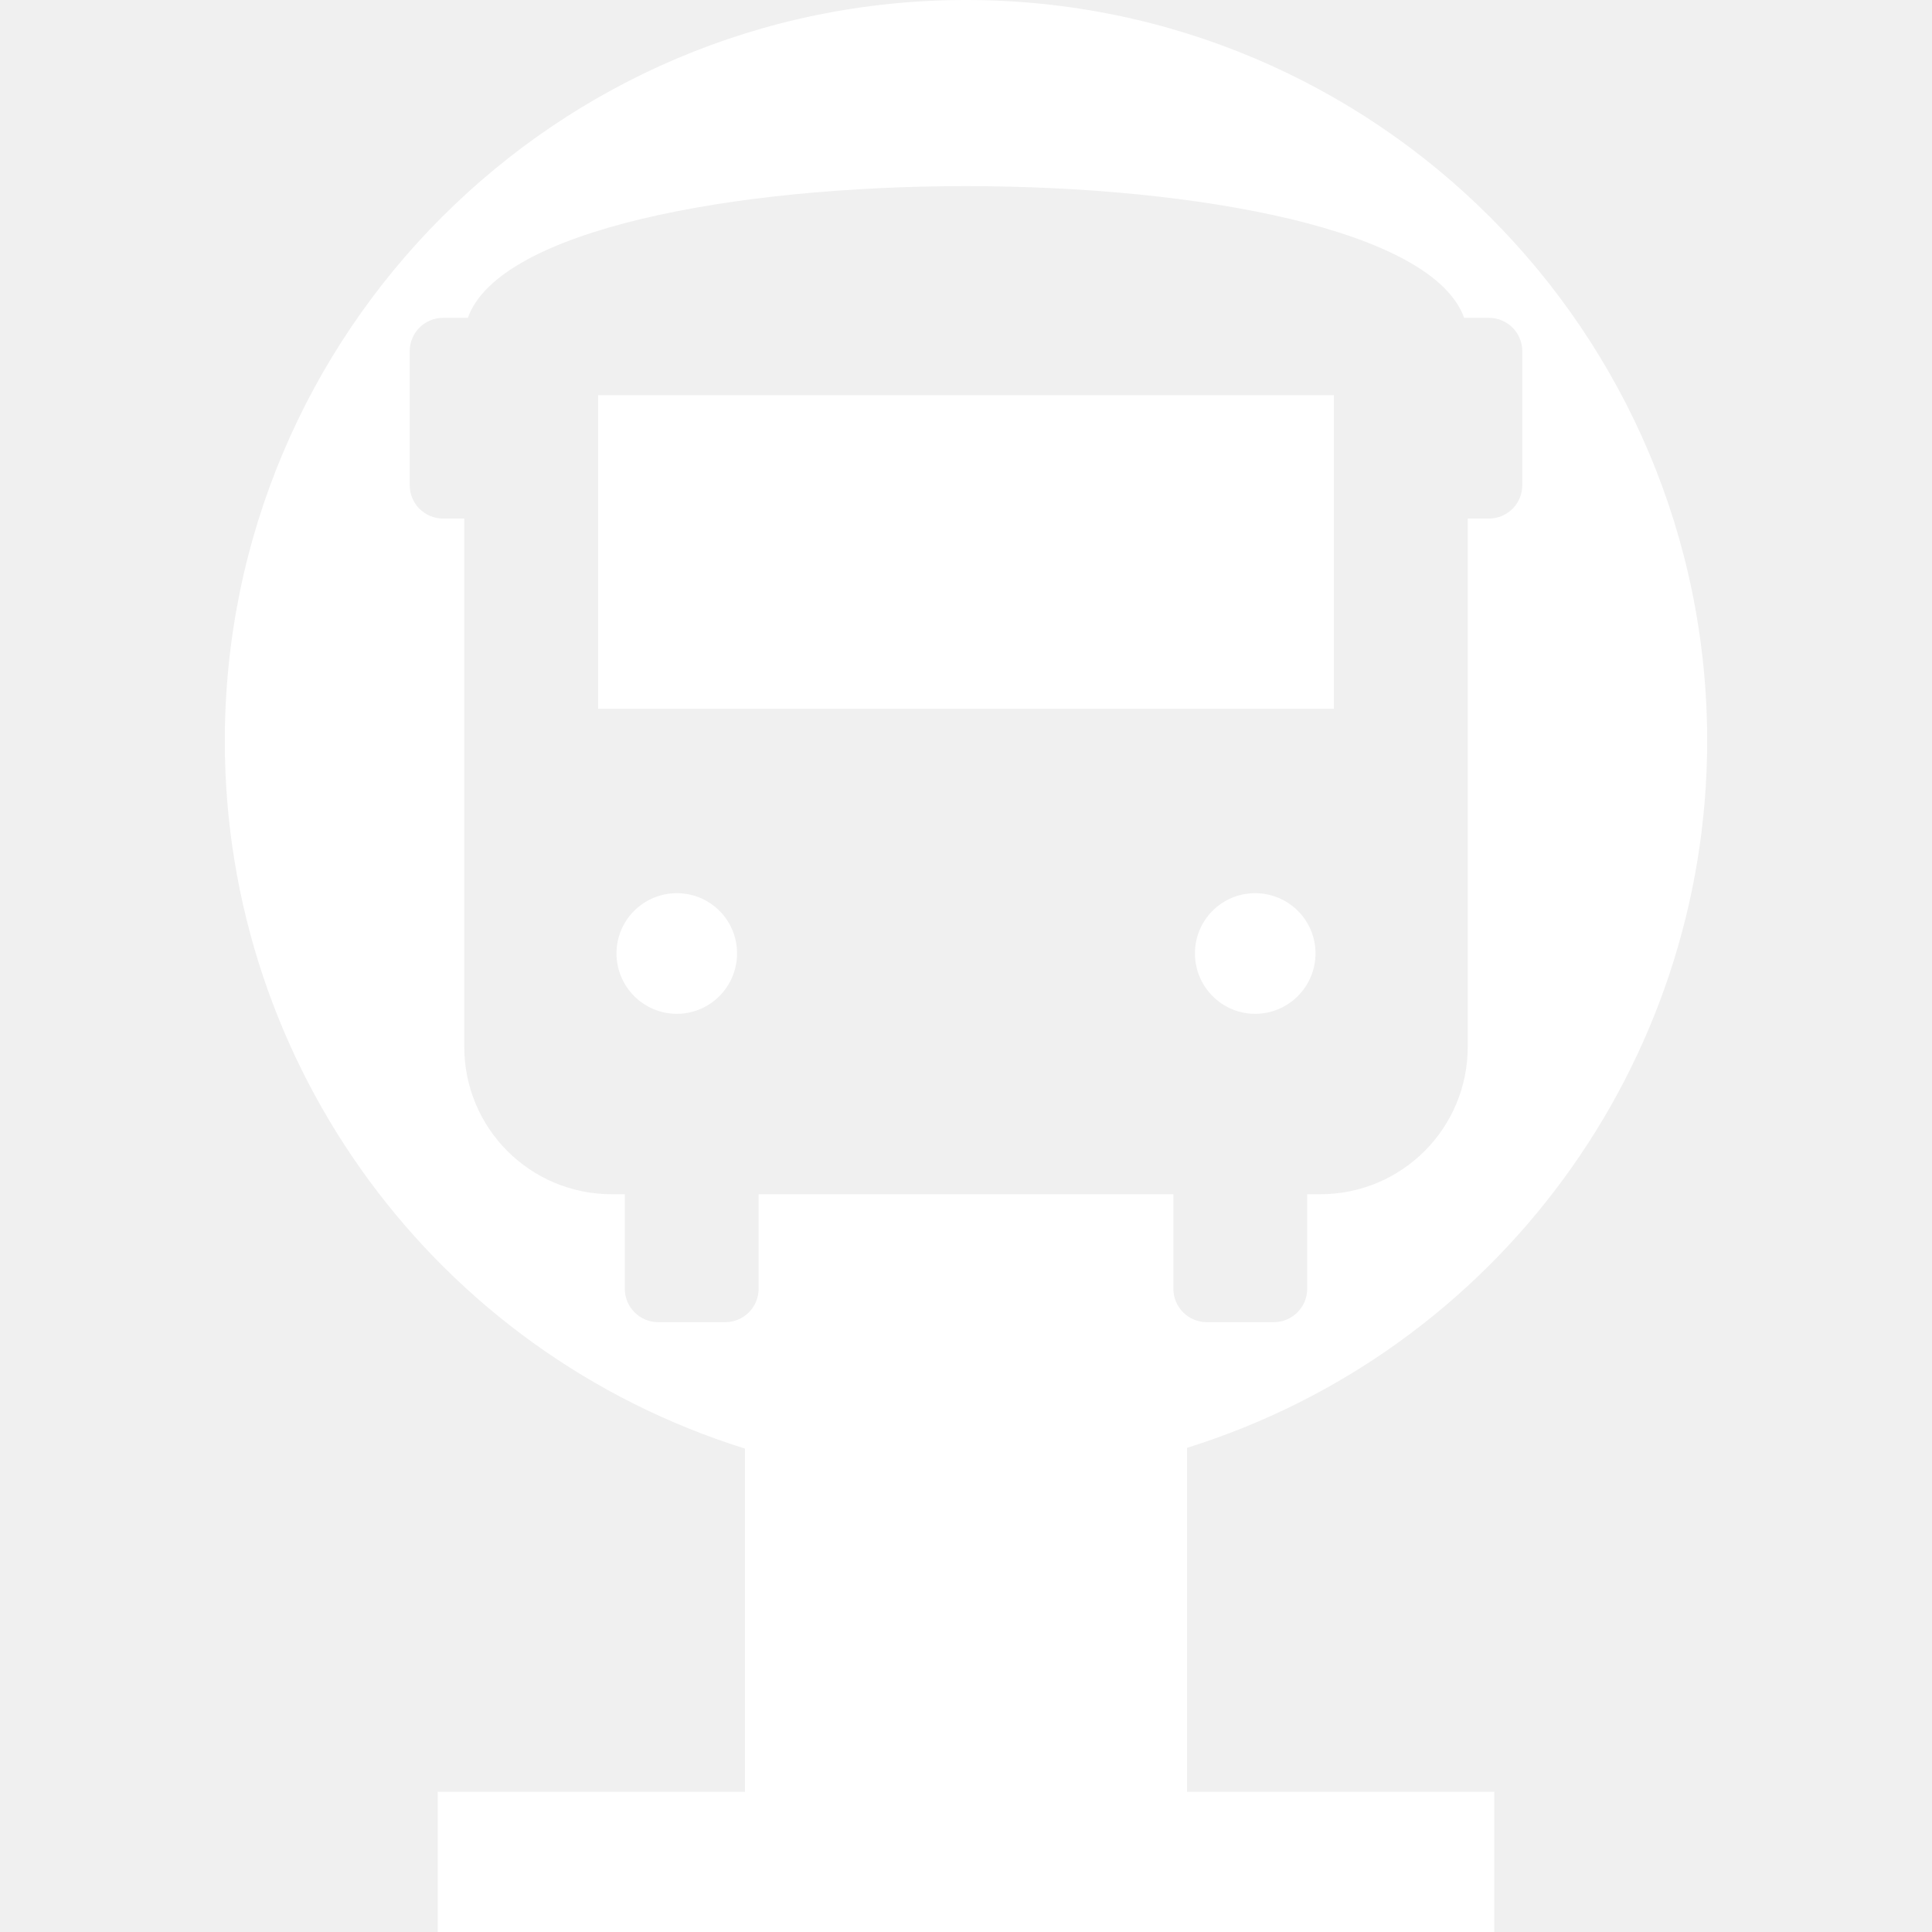
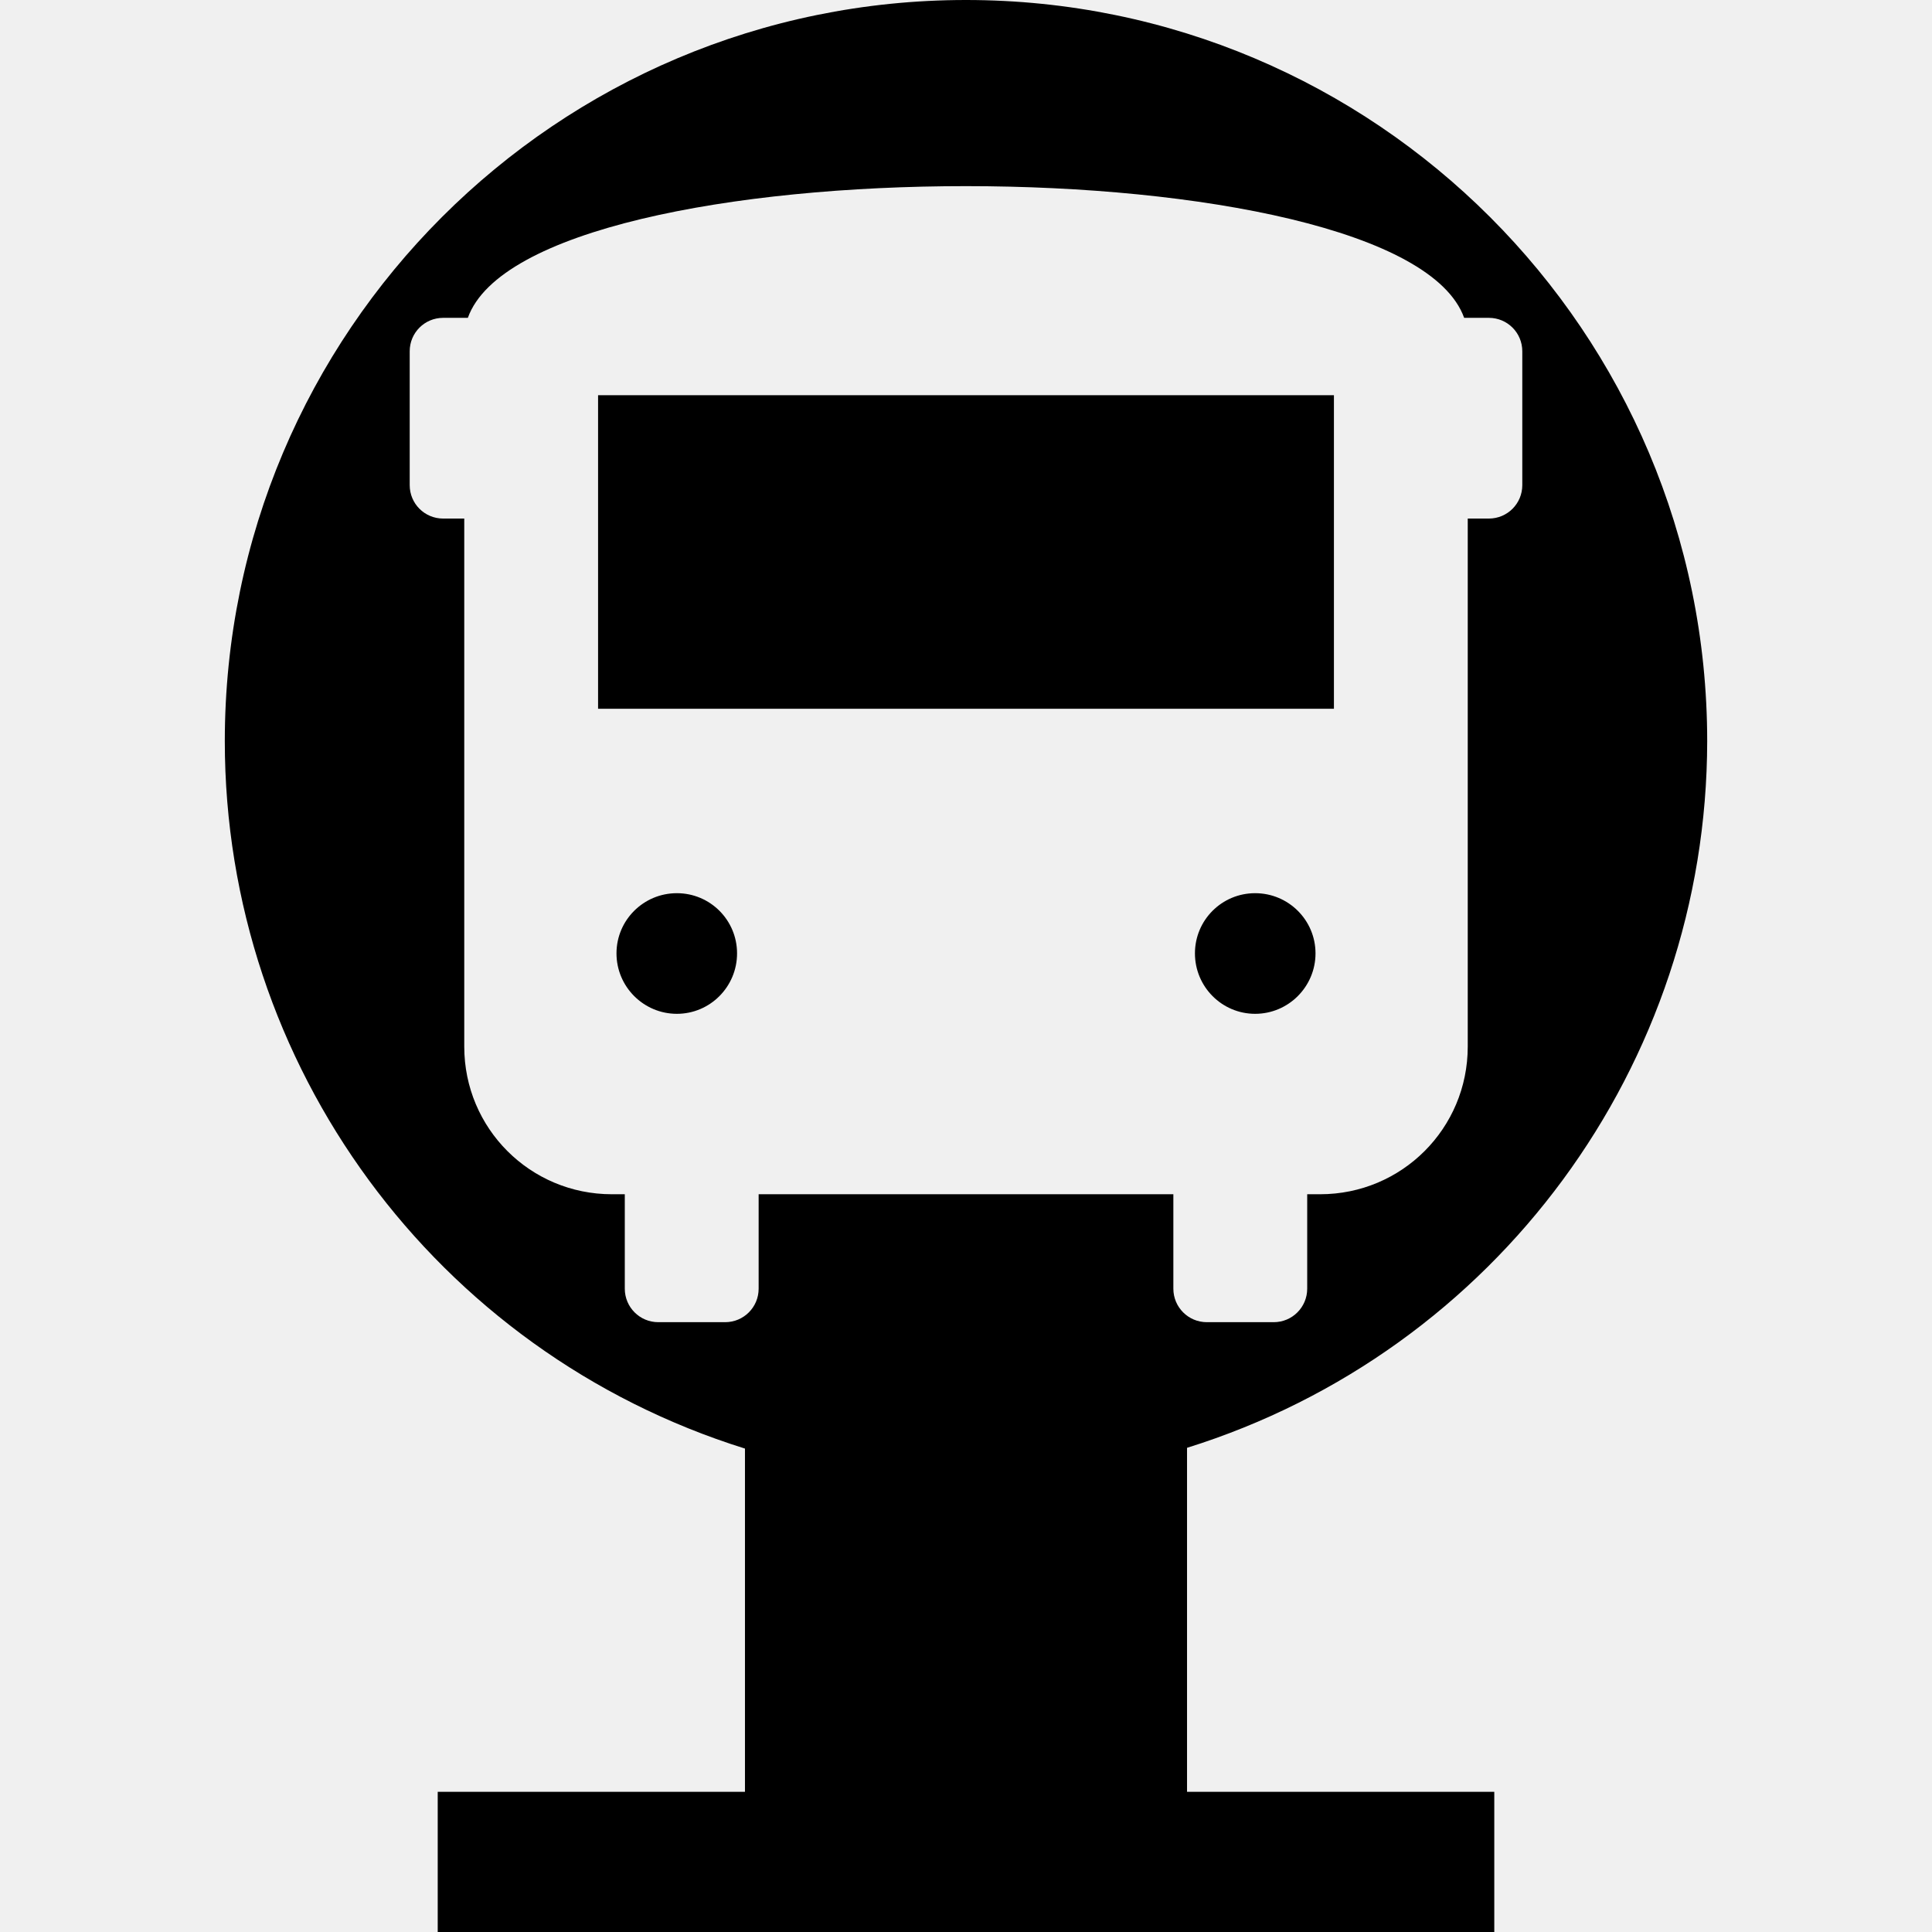
<svg xmlns="http://www.w3.org/2000/svg" width="64" height="64" id="svg2" version="1.1">
  <defs id="defs3" />
  <g id="layer1" transform="translate(0,-988.3622)">
    <g transform="matrix(0.25,0,0,0.25,0,789.2716)" id="layer1-1" style="fill:#0000ff;fill-opacity:1">
-       <g style="font-style:normal;font-weight:normal;font-size:118.592px;line-height:125%;font-family:Sans;letter-spacing:0px;word-spacing:0px;fill:#00ffff;fill-opacity:1;stroke:none;stroke-width:1px;stroke-linecap:butt;stroke-linejoin:miter;stroke-opacity:1" id="text4146" />
-       <g transform="matrix(4,0,0,4,0,-3173.086)" id="layer1-2" style="fill:#00ffff;fill-opacity:1">
-         <g id="layer1-1-3" transform="matrix(0.25,0,0,0.25,0,789.2716)" style="fill:#00ffff;fill-opacity:1">
-           <g transform="translate(0,796.3622)" style="font-style:normal;font-weight:normal;font-size:40px;line-height:125%;font-family:Sans;letter-spacing:0px;word-spacing:0px;fill:#00ffff;fill-opacity:1;stroke:none" id="text2984" />
-           <g id="g3778" transform="translate(-3.255226,0)" style="fill:#00ffff;fill-opacity:1" />
-           <g id="g3802" transform="translate(-4.787678,0)" style="fill:#00ffff;fill-opacity:1" />
-           <g id="g3846" transform="translate(-0.2296486,0)" style="fill:#00ffff;fill-opacity:1" />
+       <g style="font-style:normal;font-weight:normal;font-size:118.592px;line-height:125%;font-family:Sans;letter-spacing:0px;word-spacing:0px;fill:#000000;fill-opacity:1;stroke:none;stroke-width:1px;stroke-linecap:butt;stroke-linejoin:miter;stroke-opacity:1" id="text4146" />
+       <g transform="matrix(4,0,0,4,0,-3173.086)" id="layer1-2" style="fill:#000000;fill-opacity:1">
+         <g id="layer1-1-3" transform="matrix(0.25,0,0,0.25,0,789.2716)" style="fill:#000000;fill-opacity:1">
+           <g transform="translate(0,796.3622)" style="font-style:normal;font-weight:normal;font-size:40px;line-height:125%;font-family:Sans;letter-spacing:0px;word-spacing:0px;fill:#000000;fill-opacity:1;stroke:none" id="text2984" />
+           <g id="g3778" transform="translate(-3.255226,0)" style="fill:#000000;fill-opacity:1" />
+           <g id="g3802" transform="translate(-4.787678,0)" style="fill:#000000;fill-opacity:1" />
+           <g id="g3846" transform="translate(-0.2296486,0)" style="fill:#000000;fill-opacity:1" />
        </g>
      </g>
-       <path style="opacity:1;fill:#ffffff;fill-opacity:1;stroke:none;stroke-width:3;stroke-linecap:round;stroke-linejoin:miter;stroke-miterlimit:4;stroke-dasharray:none;stroke-dashoffset:0;stroke-opacity:1" d="M 32 0 A 24.554 24.554 0 0 0 7.447 24.553 A 24.554 24.554 0 0 0 24.678 47.986 L 24.678 59.357 L 14.5 59.357 L 14.5 64 L 24.678 64 L 39.322 64 L 49.5 64 L 49.5 59.357 L 39.322 59.357 L 39.322 47.961 A 24.554 24.554 0 0 0 56.553 24.553 A 24.554 24.554 0 0 0 32 0 z M 32 6.166 C 39.73 6.167 47.46 7.622 48.502 10.529 L 49.32 10.529 C 49.934 10.529 50.428 11.023 50.428 11.637 L 50.428 16.07 C 50.428 16.684 49.934 17.178 49.32 17.178 L 48.621 17.178 L 48.621 34.67 C 48.621 37.378 46.439 39.561 43.73 39.561 L 43.303 39.561 L 43.303 42.689 C 43.303 43.303 42.807 43.799 42.193 43.799 L 39.979 43.799 C 39.365 43.799 38.869 43.303 38.869 42.689 L 38.869 39.561 L 25.131 39.561 L 25.131 42.689 C 25.131 43.303 24.635 43.799 24.021 43.799 L 21.807 43.799 C 21.193 43.799 20.697 43.303 20.697 42.689 L 20.697 39.561 L 20.27 39.561 C 17.561 39.561 15.379 37.378 15.379 34.67 L 15.379 17.178 L 14.68 17.178 C 14.066 17.178 13.572 16.684 13.572 16.07 L 13.572 11.637 C 13.572 11.023 14.066 10.529 14.68 10.529 L 15.498 10.529 C 16.536 7.617 24.268 6.165 32 6.166 z M 19.812 13.092 L 19.812 23.479 L 44.188 23.479 L 44.188 13.092 L 19.812 13.092 z M 22.422 29.588 C 21.319 29.588 20.422 30.479 20.422 31.582 C 20.422 32.685 21.319 33.584 22.422 33.584 C 23.525 33.584 24.416 32.685 24.416 31.582 C 24.416 30.479 23.525 29.588 22.422 29.588 z M 41.578 29.588 C 40.475 29.588 39.584 30.479 39.584 31.582 C 39.584 32.685 40.475 33.584 41.578 33.584 C 42.681 33.584 43.578 32.685 43.578 31.582 C 43.578 30.479 42.681 29.588 41.578 29.588 z " transform="matrix(4,0,0,4,0,796.3622)" id="path8074" />
-       <g transform="matrix(3.545717,0,0,3.545717,14.53705,-2721.625)" id="layer1-7" style="fill:#00ffff">
-         <g id="layer1-1-9" transform="matrix(0.25,0,0,0.25,0,789.2716)" style="fill:#00ffff">
-           <text xml:space="preserve" style="font-style:normal;font-weight:normal;font-size:40px;line-height:125%;font-family:Sans;letter-spacing:0px;word-spacing:0px;fill:#00ffff;fill-opacity:1;stroke:none" x="49.848" y="76.321" id="text2984-2" transform="translate(0,796.3622)">
+       <path style="opacity:1;fill:#000000;fill-opacity:1;stroke:none;stroke-width:3;stroke-linecap:round;stroke-linejoin:miter;stroke-miterlimit:4;stroke-dasharray:none;stroke-dashoffset:0;stroke-opacity:1" d="M 32 0 A 24.554 24.554 0 0 0 7.447 24.553 A 24.554 24.554 0 0 0 24.678 47.986 L 24.678 59.357 L 14.5 59.357 L 14.5 64 L 24.678 64 L 39.322 64 L 49.5 64 L 49.5 59.357 L 39.322 59.357 L 39.322 47.961 A 24.554 24.554 0 0 0 56.553 24.553 A 24.554 24.554 0 0 0 32 0 z M 32 6.166 C 39.73 6.167 47.46 7.622 48.502 10.529 L 49.32 10.529 C 49.934 10.529 50.428 11.023 50.428 11.637 L 50.428 16.07 C 50.428 16.684 49.934 17.178 49.32 17.178 L 48.621 17.178 L 48.621 34.67 C 48.621 37.378 46.439 39.561 43.73 39.561 L 43.303 39.561 L 43.303 42.689 C 43.303 43.303 42.807 43.799 42.193 43.799 L 39.979 43.799 C 39.365 43.799 38.869 43.303 38.869 42.689 L 38.869 39.561 L 25.131 39.561 L 25.131 42.689 C 25.131 43.303 24.635 43.799 24.021 43.799 L 21.807 43.799 C 21.193 43.799 20.697 43.303 20.697 42.689 L 20.697 39.561 L 20.27 39.561 C 17.561 39.561 15.379 37.378 15.379 34.67 L 15.379 17.178 L 14.68 17.178 C 14.066 17.178 13.572 16.684 13.572 16.07 L 13.572 11.637 C 13.572 11.023 14.066 10.529 14.68 10.529 L 15.498 10.529 C 16.536 7.617 24.268 6.165 32 6.166 z M 19.812 13.092 L 19.812 23.479 L 44.188 23.479 L 44.188 13.092 L 19.812 13.092 z M 22.422 29.588 C 21.319 29.588 20.422 30.479 20.422 31.582 C 20.422 32.685 21.319 33.584 22.422 33.584 C 23.525 33.584 24.416 32.685 24.416 31.582 C 24.416 30.479 23.525 29.588 22.422 29.588 z M 41.578 29.588 C 40.475 29.588 39.584 30.479 39.584 31.582 C 39.584 32.685 40.475 33.584 41.578 33.584 C 42.681 33.584 43.578 32.685 43.578 31.582 C 43.578 30.479 42.681 29.588 41.578 29.588 z " transform="matrix(4,0,0,4,0,796.3622)" id="path8074" />
+       <g transform="matrix(3.545717,0,0,3.545717,14.53705,-2721.625)" id="layer1-7" style="fill:#000000">
+         <g id="layer1-1-9" transform="matrix(0.25,0,0,0.25,0,789.2716)" style="fill:#000000">
+           <text xml:space="preserve" style="font-style:normal;font-weight:normal;font-size:40px;line-height:125%;font-family:Sans;letter-spacing:0px;word-spacing:0px;fill:#000000;fill-opacity:1;stroke:none" x="49.848" y="76.321" id="text2984-2" transform="translate(0,796.3622)">
            <tspan y="76.321" x="49.848" id="tspan2986" />
          </text>
-           <g id="g3778-9" transform="translate(-3.255226,0)" style="fill:#00ffff" />
-           <g id="g3802-4" transform="translate(-4.787678,0)" style="fill:#00ffff" />
-           <g id="g3846-1" transform="translate(-0.2296486,0)" style="fill:#00ffff" />
+           <g id="g3778-9" transform="translate(-3.255226,0)" style="fill:#000000" />
+           <g id="g3802-4" transform="translate(-4.787678,0)" style="fill:#000000" />
+           <g id="g3846-1" transform="translate(-0.2296486,0)" style="fill:#000000" />
        </g>
      </g>
    </g>
  </g>
</svg>
